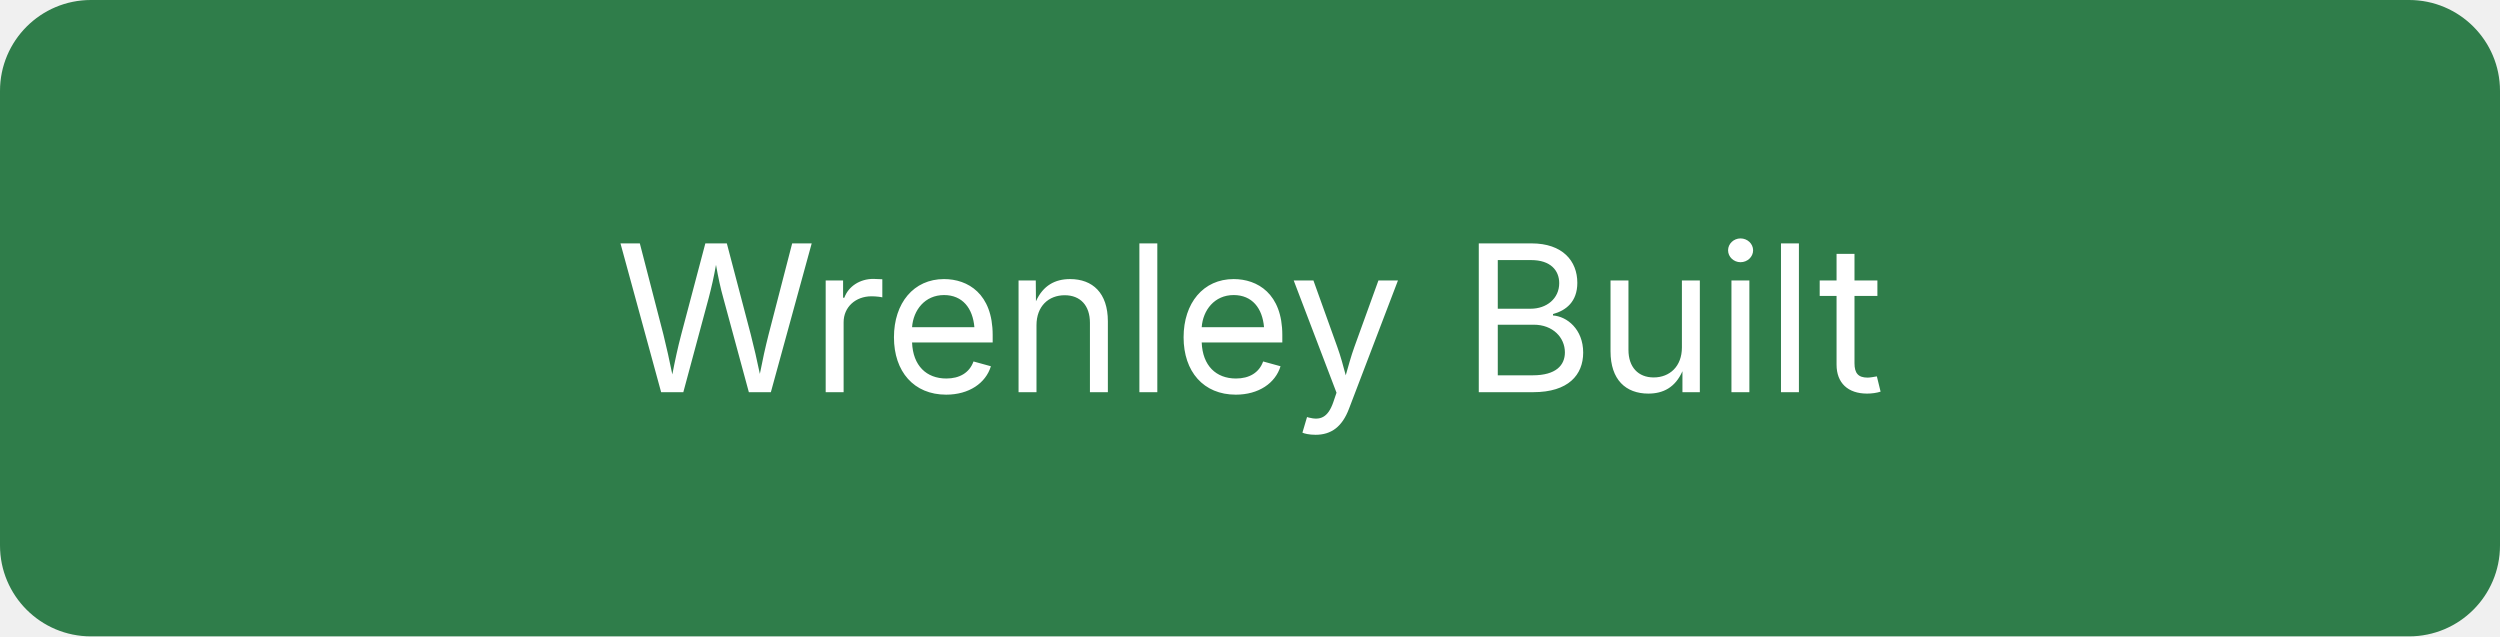
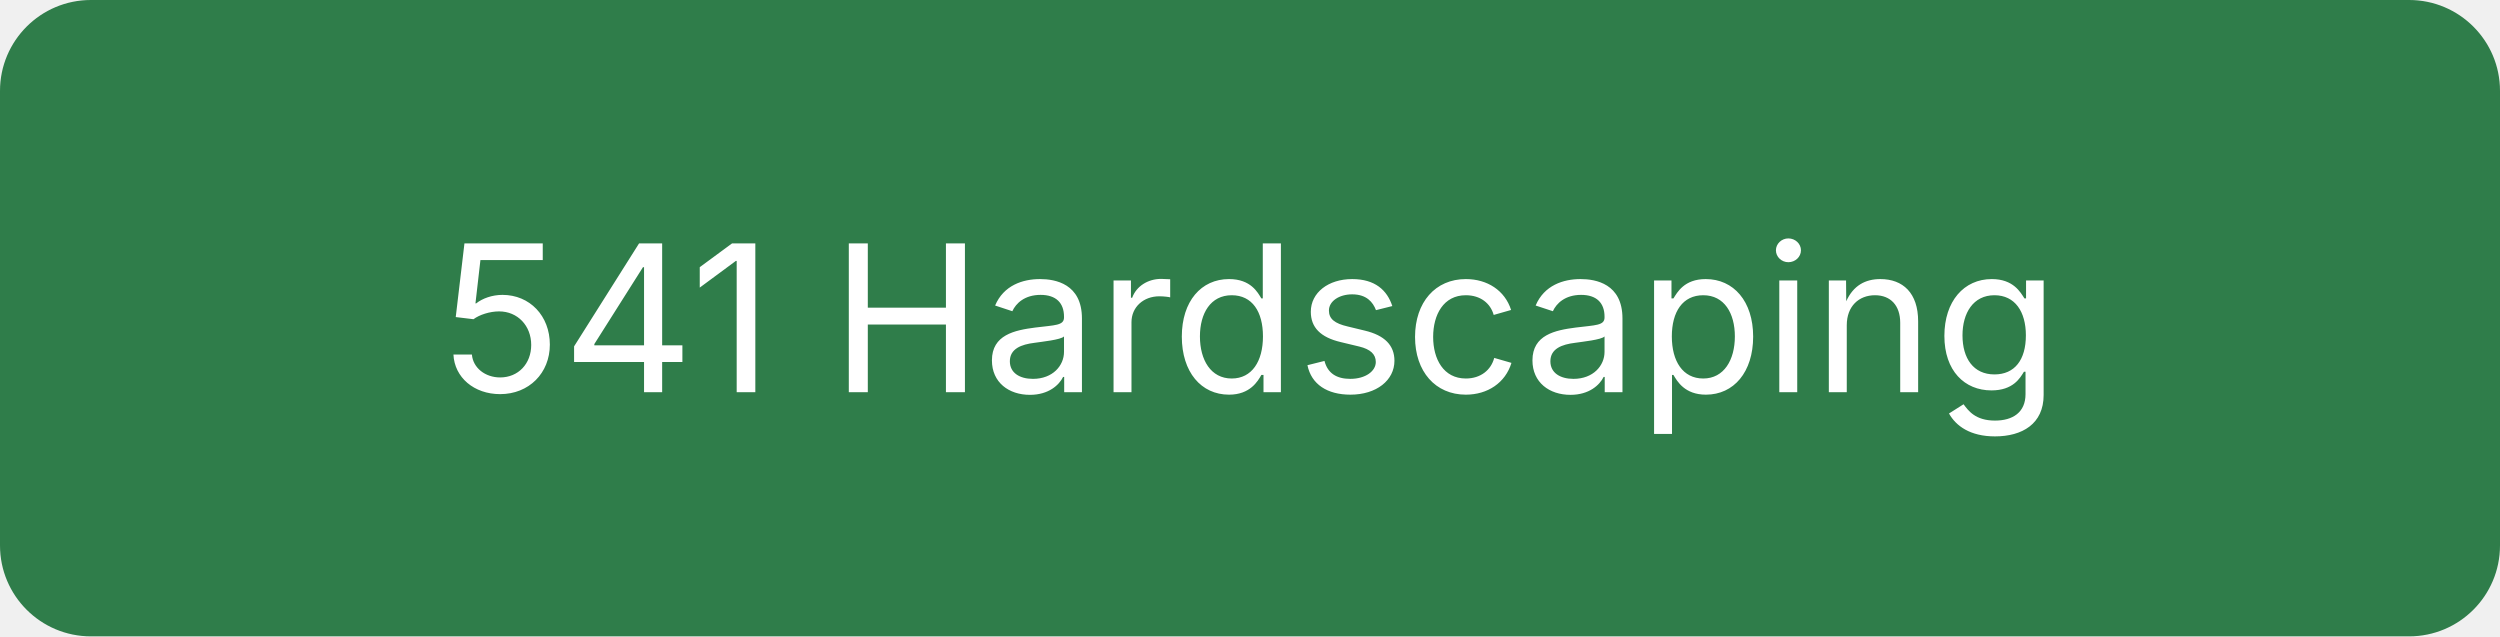
<svg xmlns="http://www.w3.org/2000/svg" width="220" height="56" viewBox="0 0 220 56" role="img" aria-labelledby="title">
  <rect width="220" height="56" fill="#2f7d4a" rx="8" />
-   <text x="50%" y="50%" dominant-baseline="middle" text-anchor="middle" font-family="Inter, system-ui, -apple-system, 'Segoe UI', Roboto, Arial, sans-serif" font-size="18" fill="#ffffff">Wrenley Built</text>
+   <text x="50%" y="50%" dominant-baseline="middle" text-anchor="middle" font-family="Inter, system-ui, -apple-system, 'Segoe UI', Roboto, Arial, sans-serif" font-size="18" fill="#ffffff">541 Hardscaping</text>
</svg>
